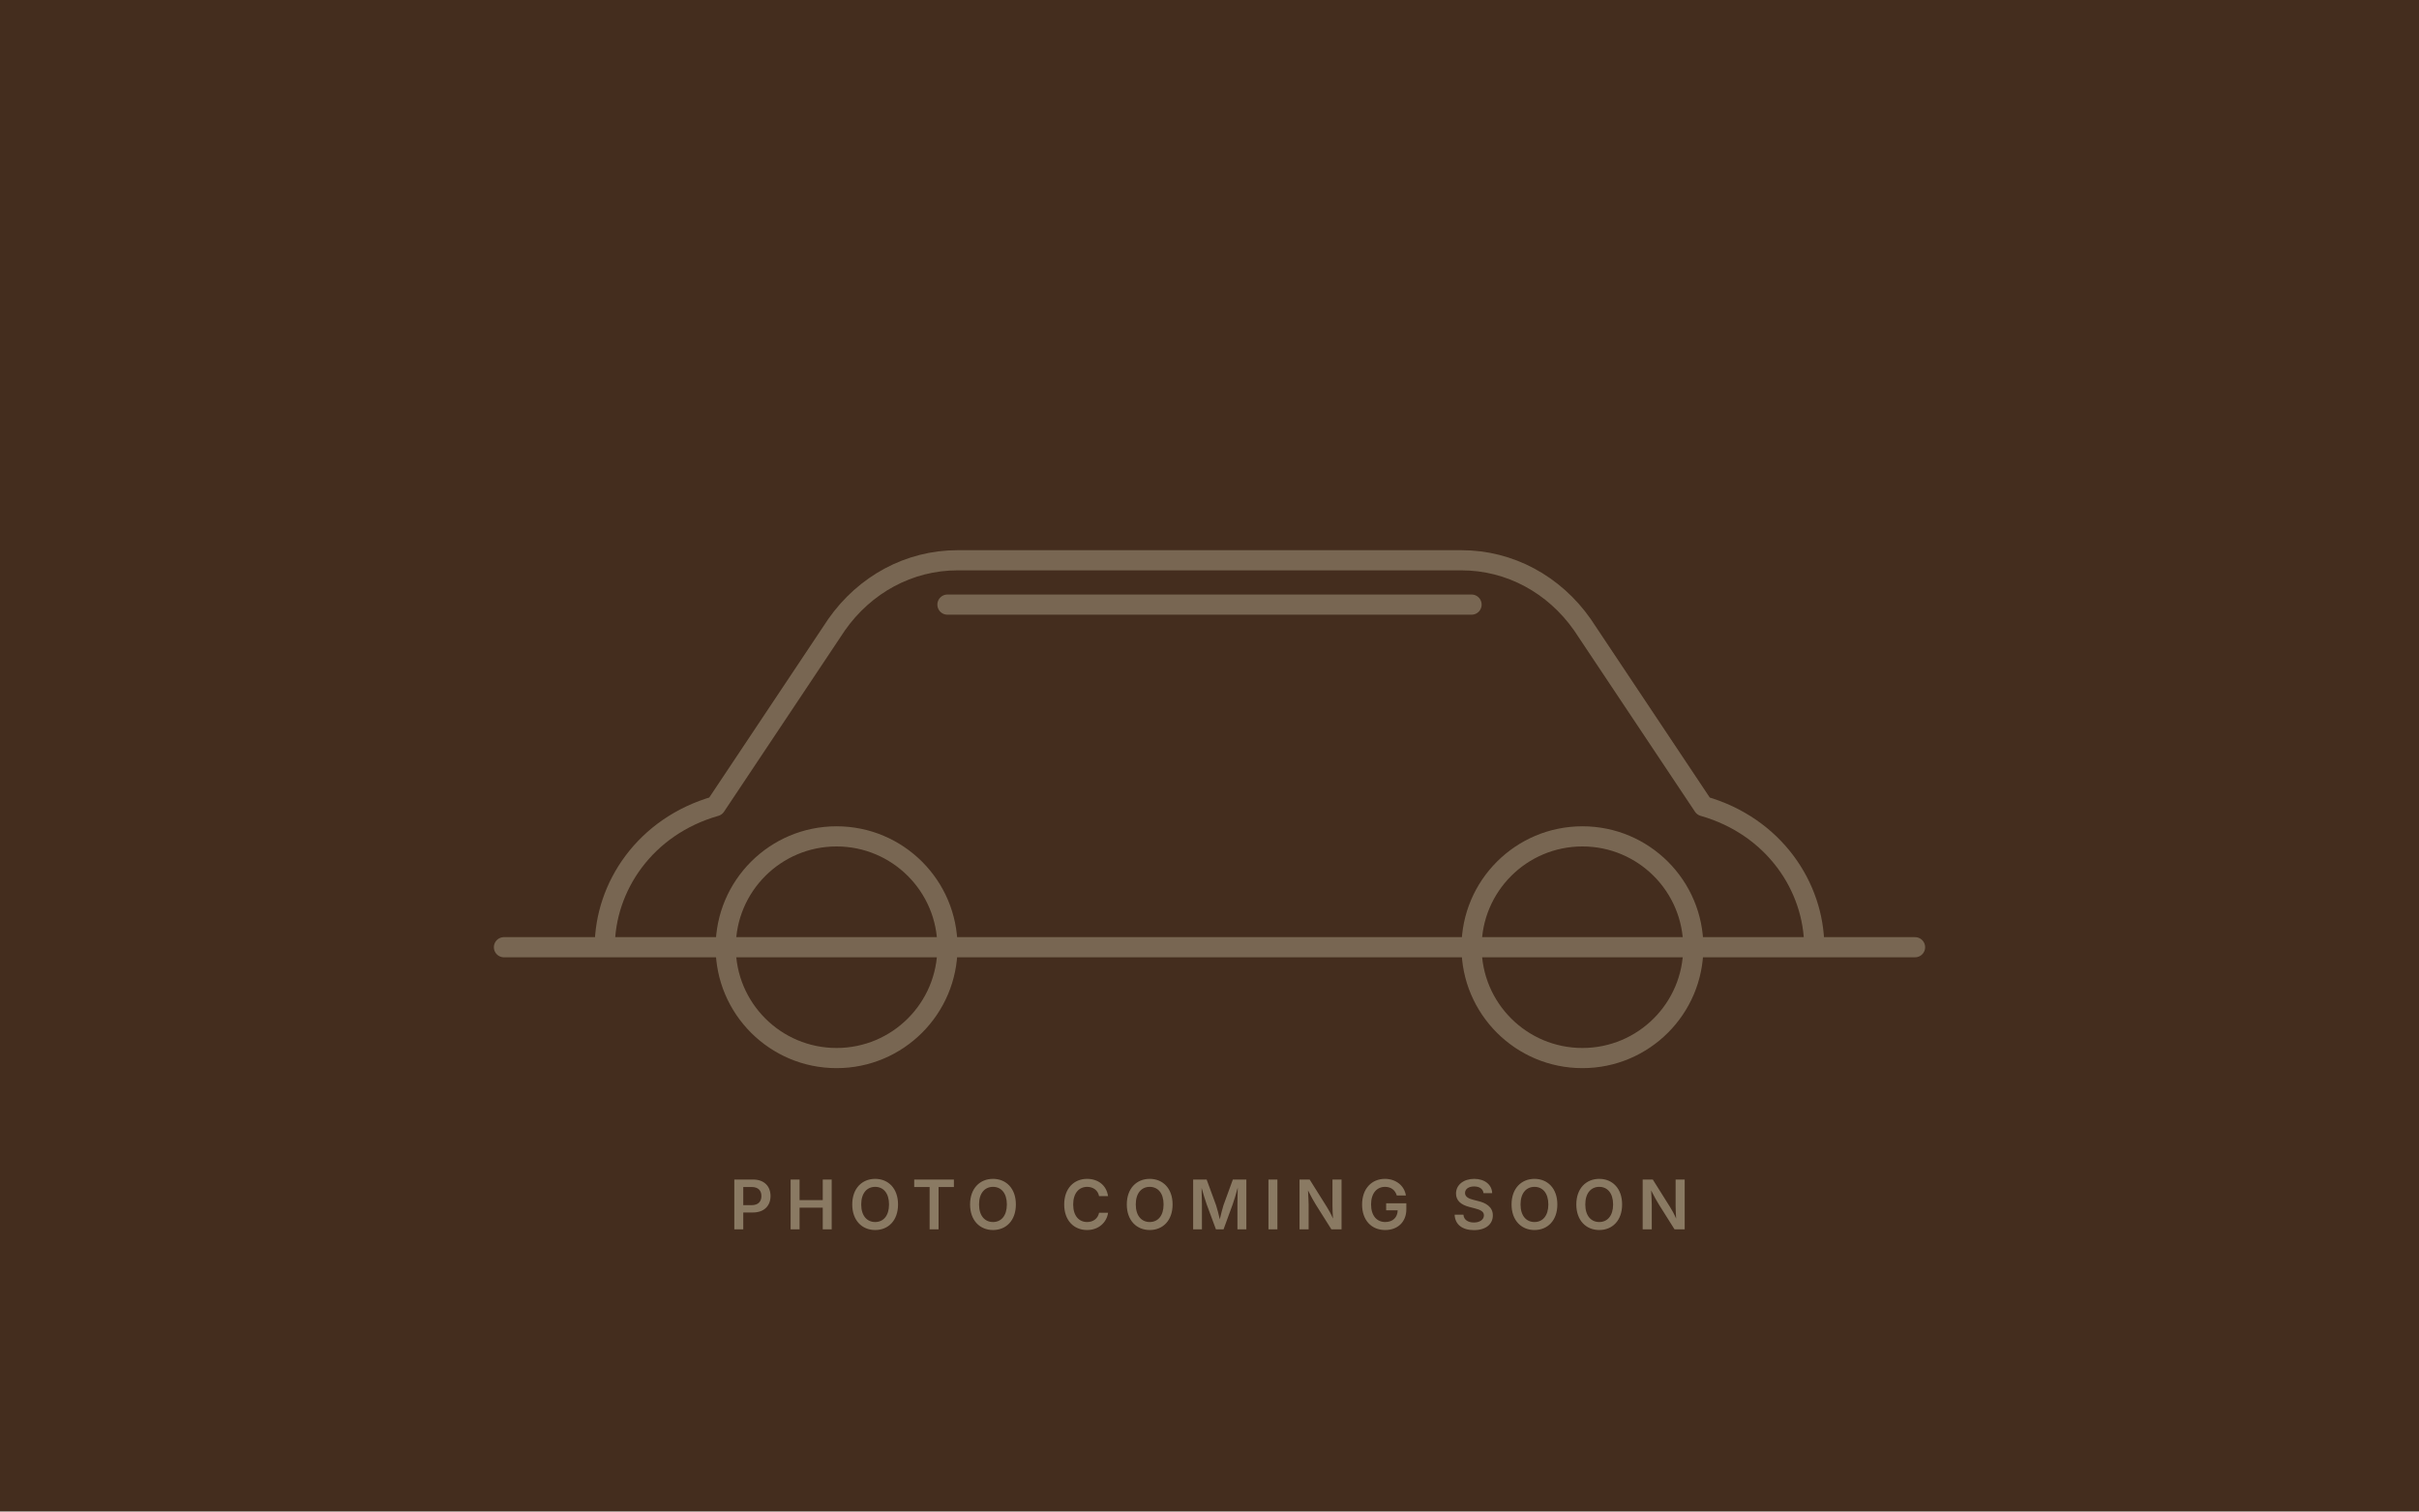
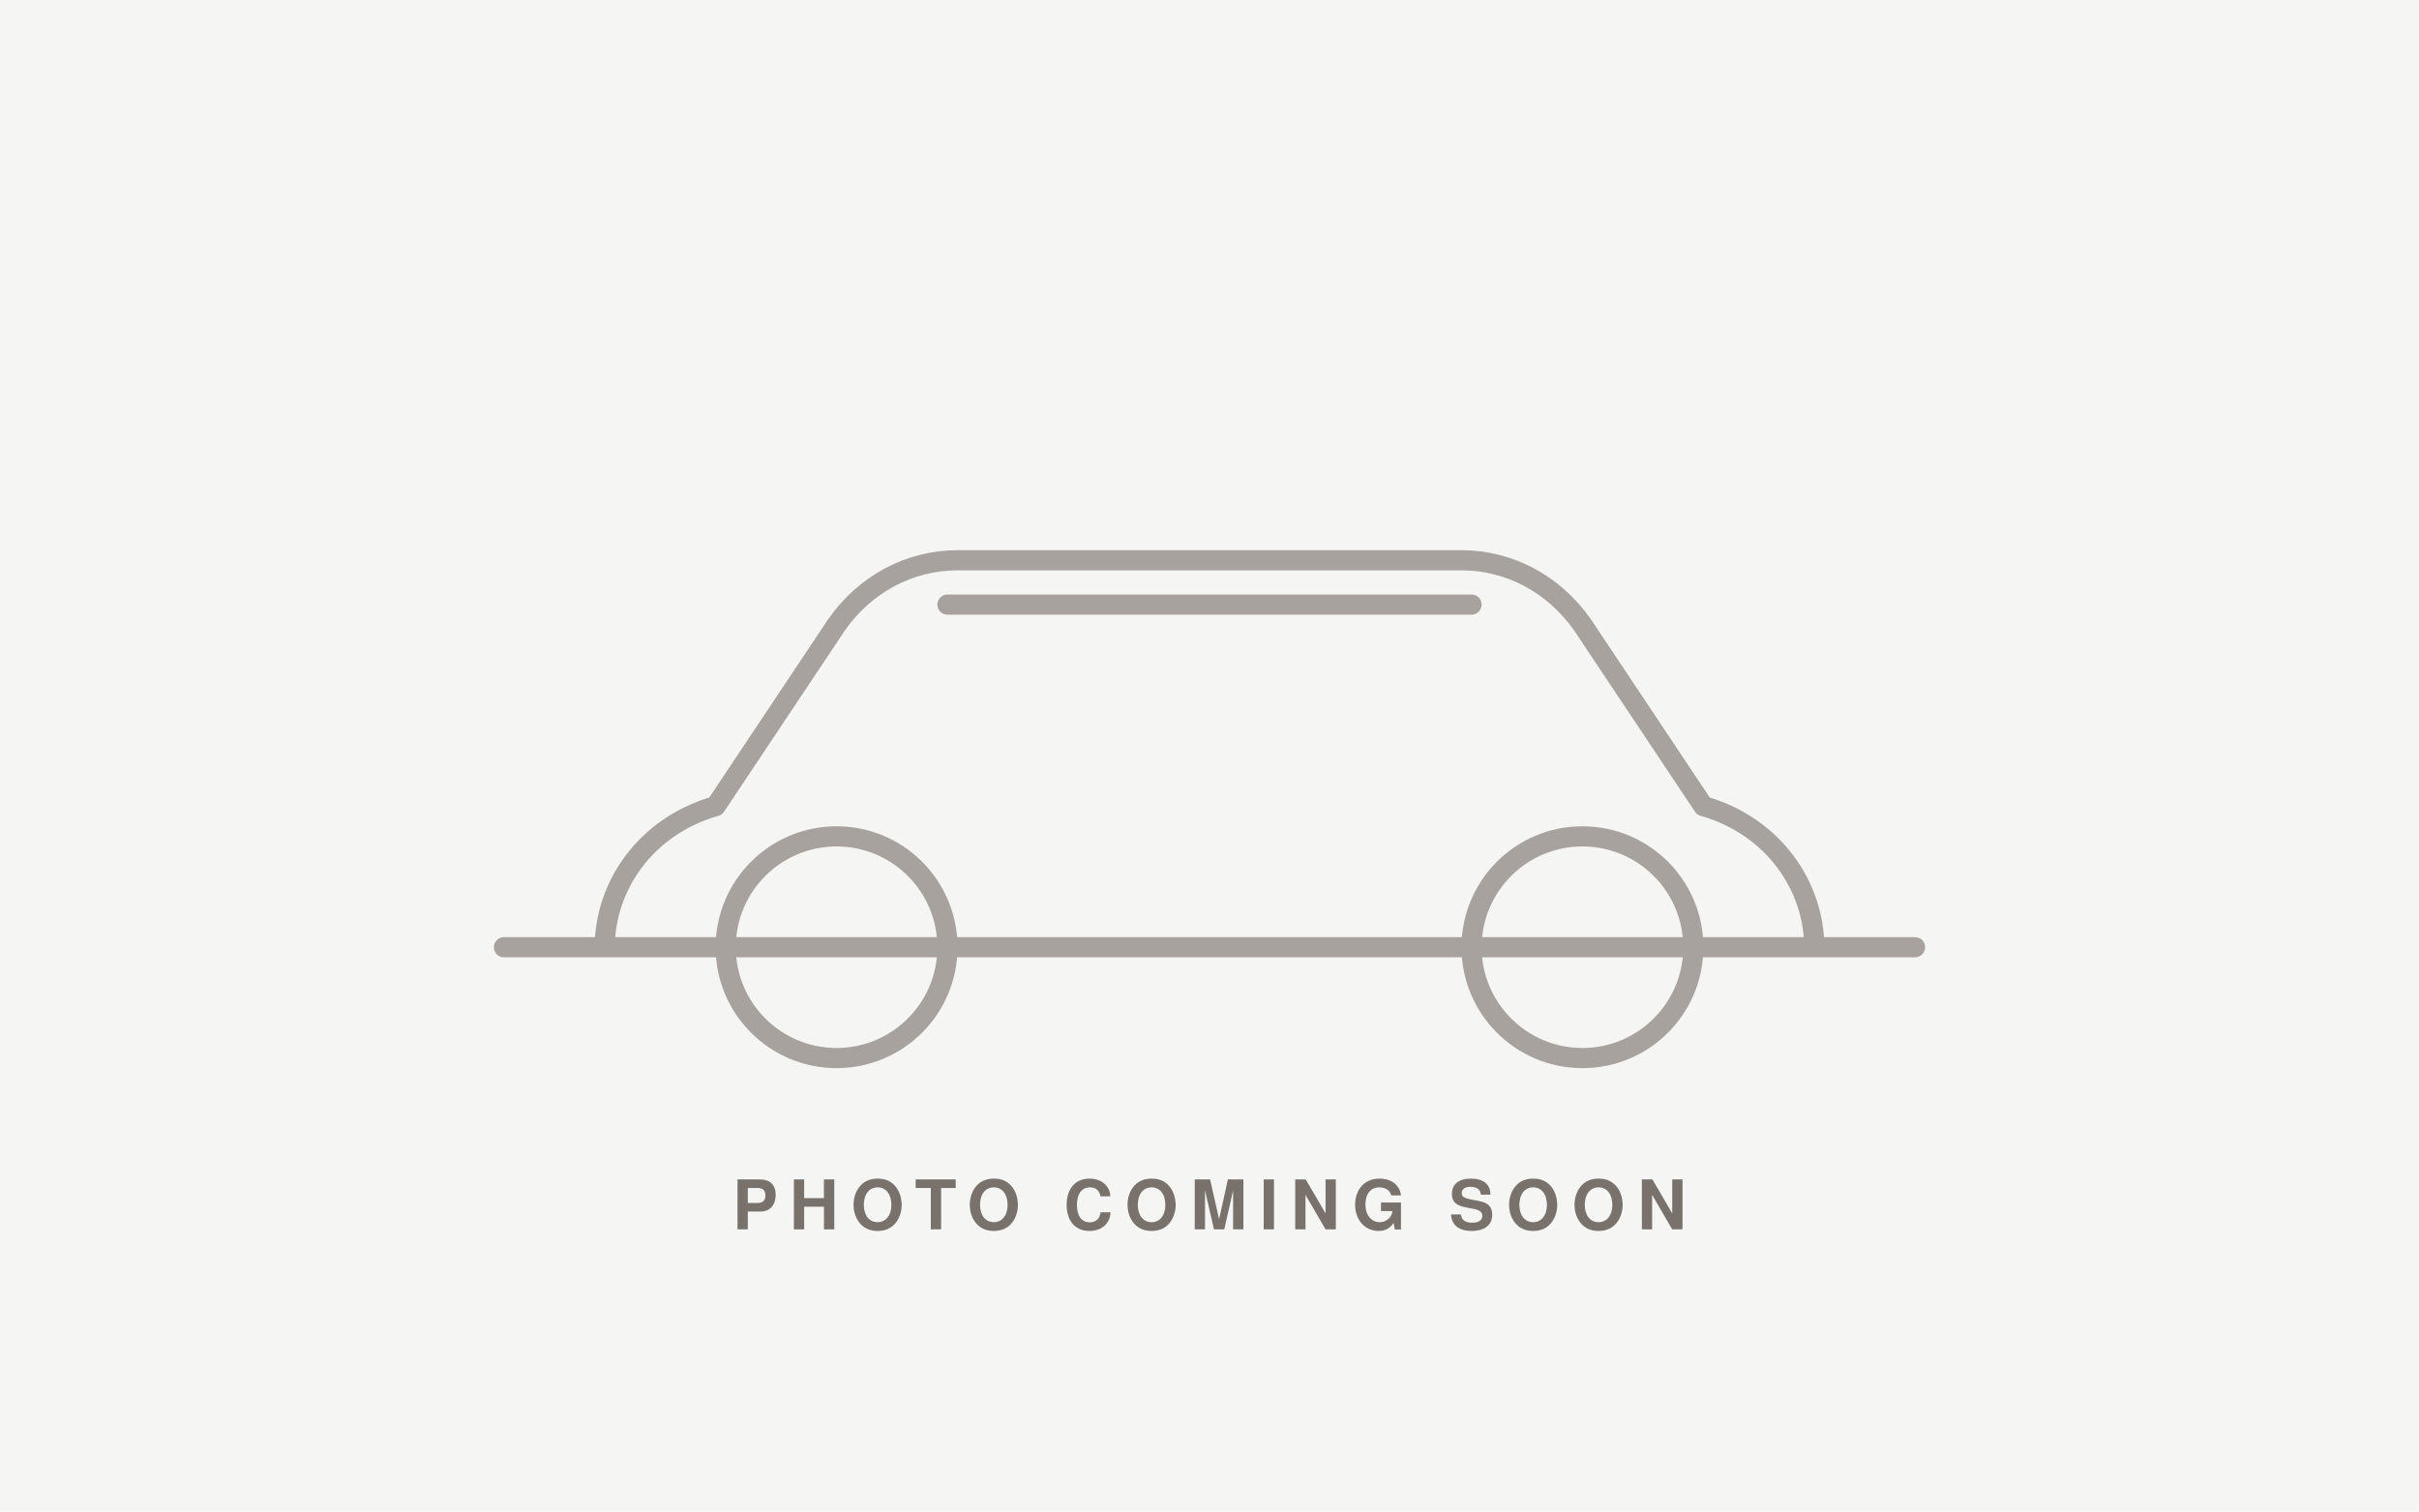
<svg xmlns="http://www.w3.org/2000/svg" viewBox="0 0 1200 750" role="img" aria-label="Photo coming soon">
-   <rect width="1200" height="750" fill="#442d1e" />
-   <g fill="none" stroke="#8a7a63" stroke-width="10" stroke-linecap="round" stroke-linejoin="round" opacity="0.75">
+   <rect width="1200" height="750" fill="#f5f5f4" />
+   <g fill="none" stroke="#a8a29e" stroke-width="10" stroke-linecap="round" stroke-linejoin="round" opacity="1">
    <path d="M250 470h700M300 470c0-30 20-60 55-70l60-90c14-20 36-32 60-32h250c24 0 46 12 60 32l60 90c35 10 55 40 55 70" />
    <path d="M470 300h260" />
    <circle cx="415" cy="470" r="55" />
    <circle cx="785" cy="470" r="55" />
  </g>
-   <text x="600" y="610" text-anchor="middle" font-family="Inter, Helvetica, Arial, sans-serif" font-size="34" font-weight="600" letter-spacing="6" fill="#8a7a63">PHOTO COMING SOON</text>
+   <text x="600" y="610" text-anchor="middle" font-family="Plus Jakarta Sans, Helvetica, Arial, sans-serif" font-size="34" font-weight="600" letter-spacing="6" fill="#78716c">PHOTO COMING SOON</text>
</svg>
